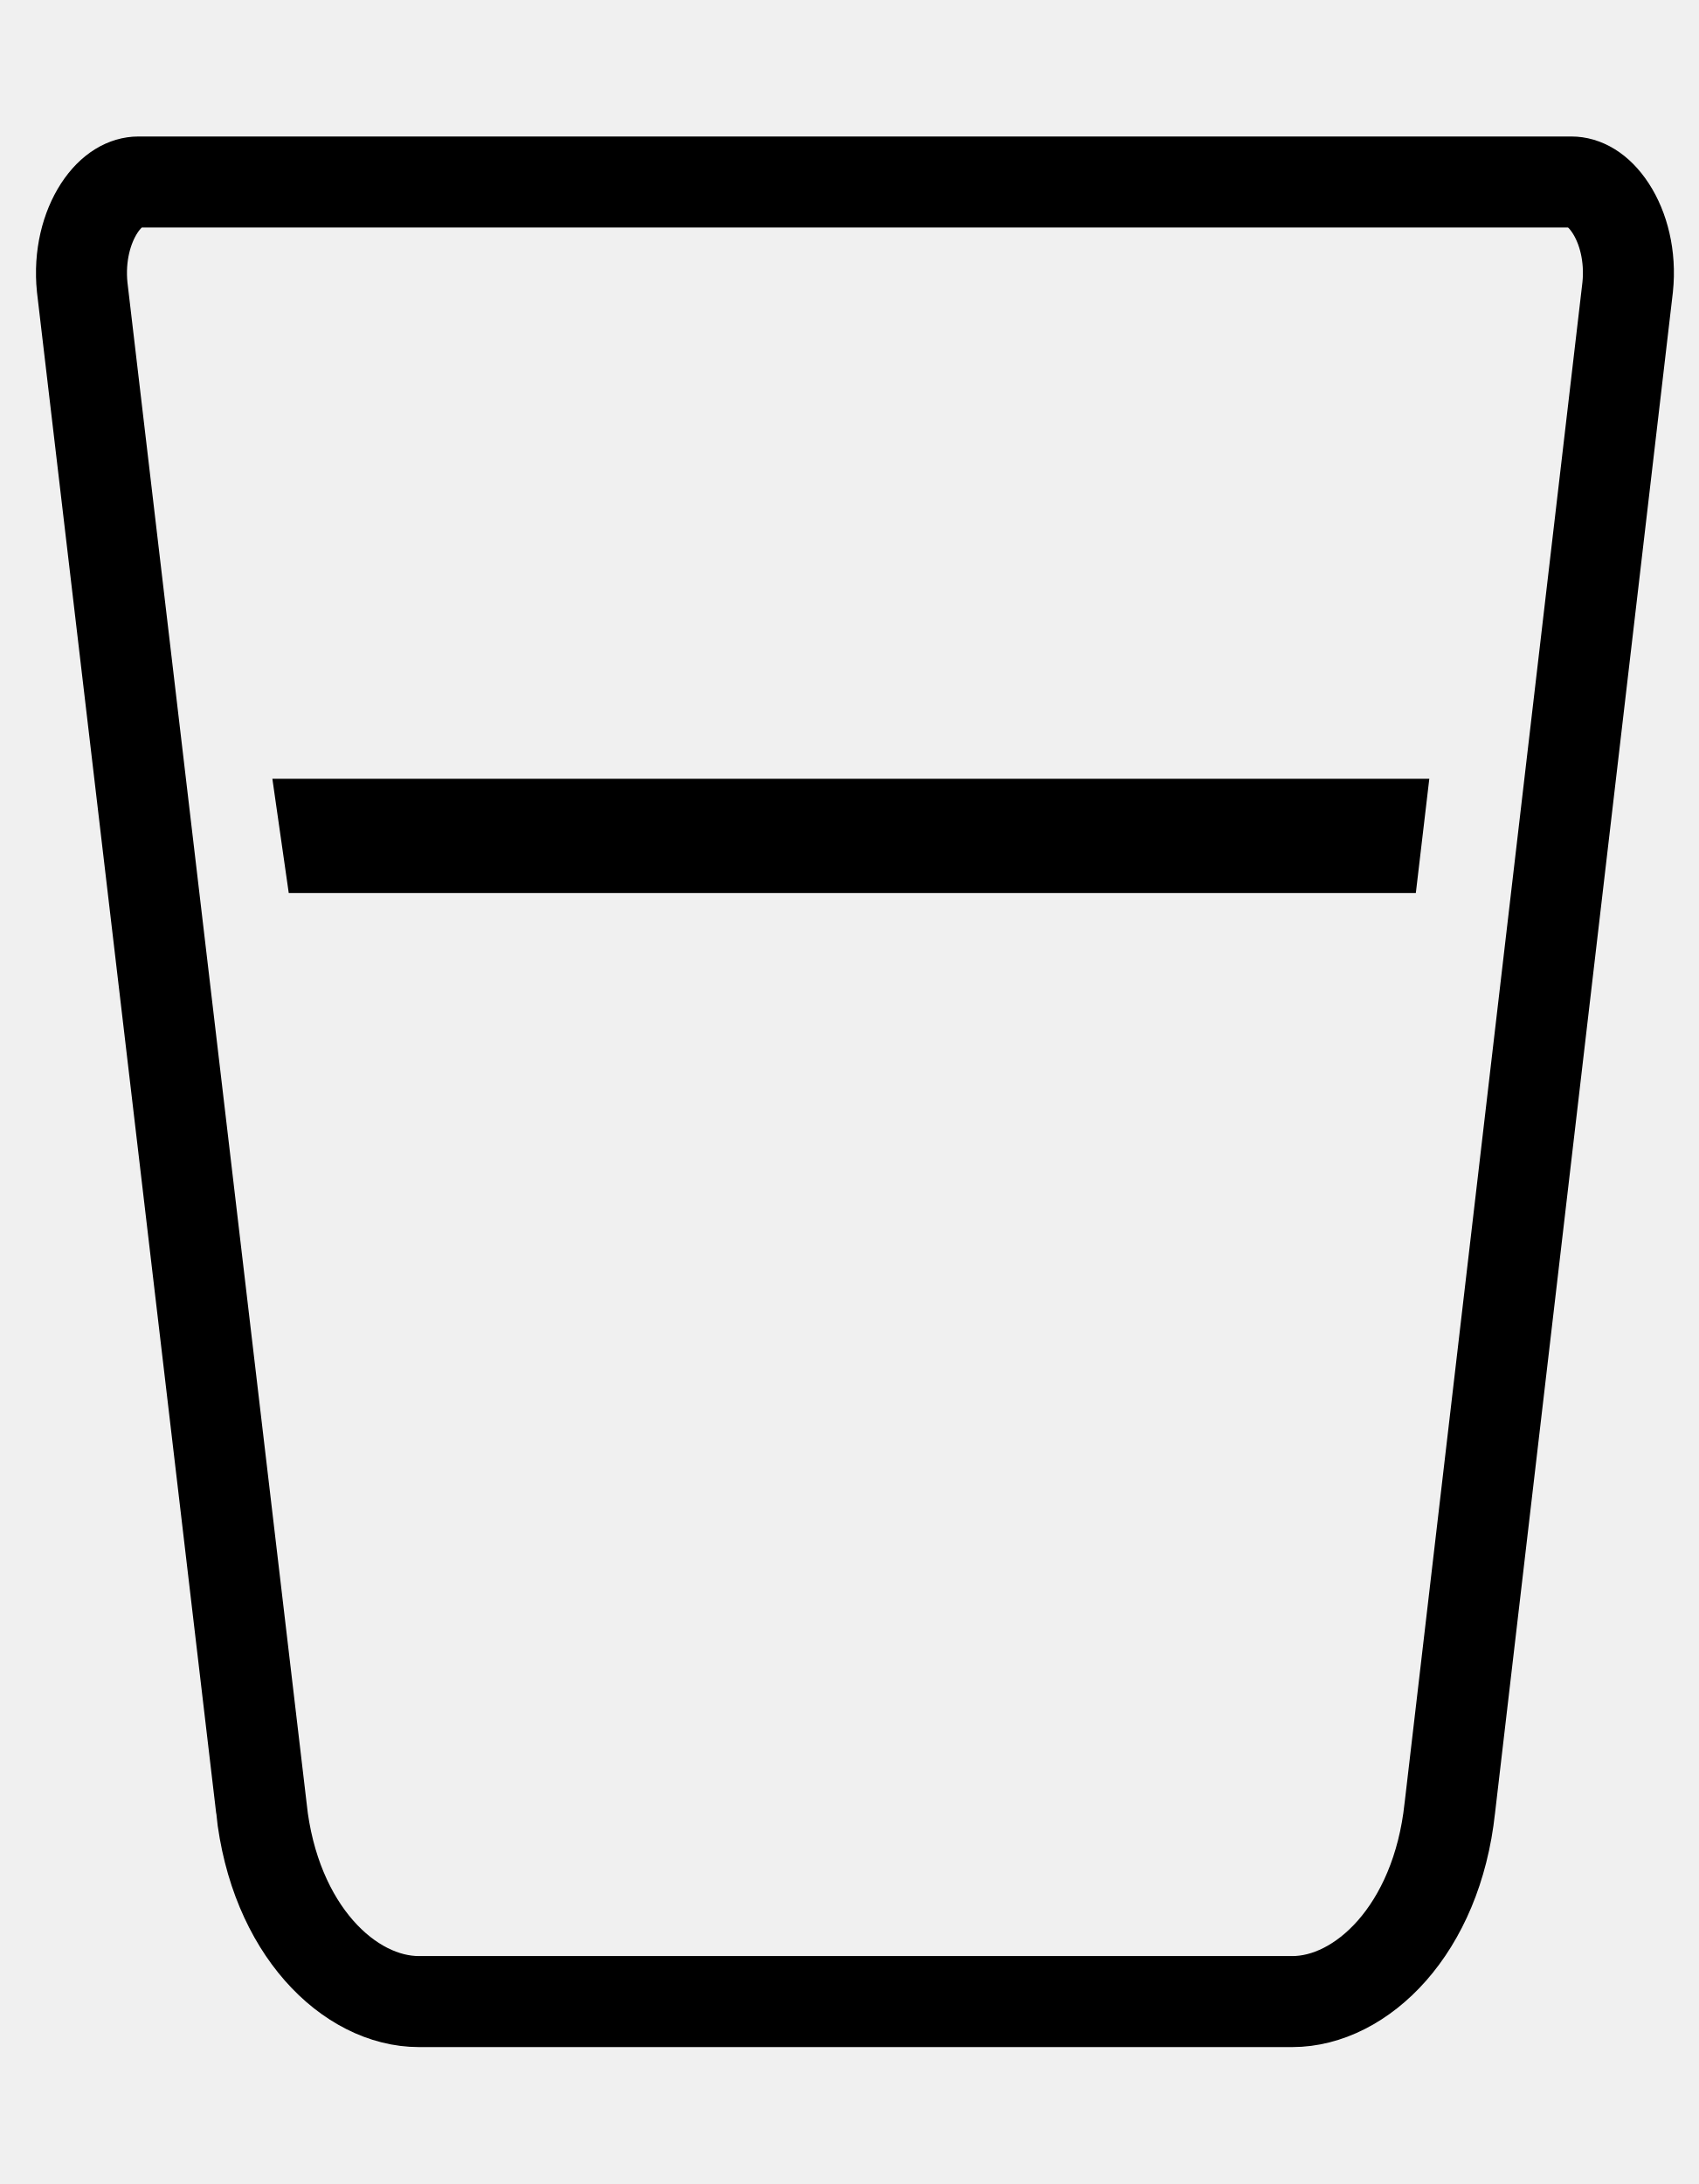
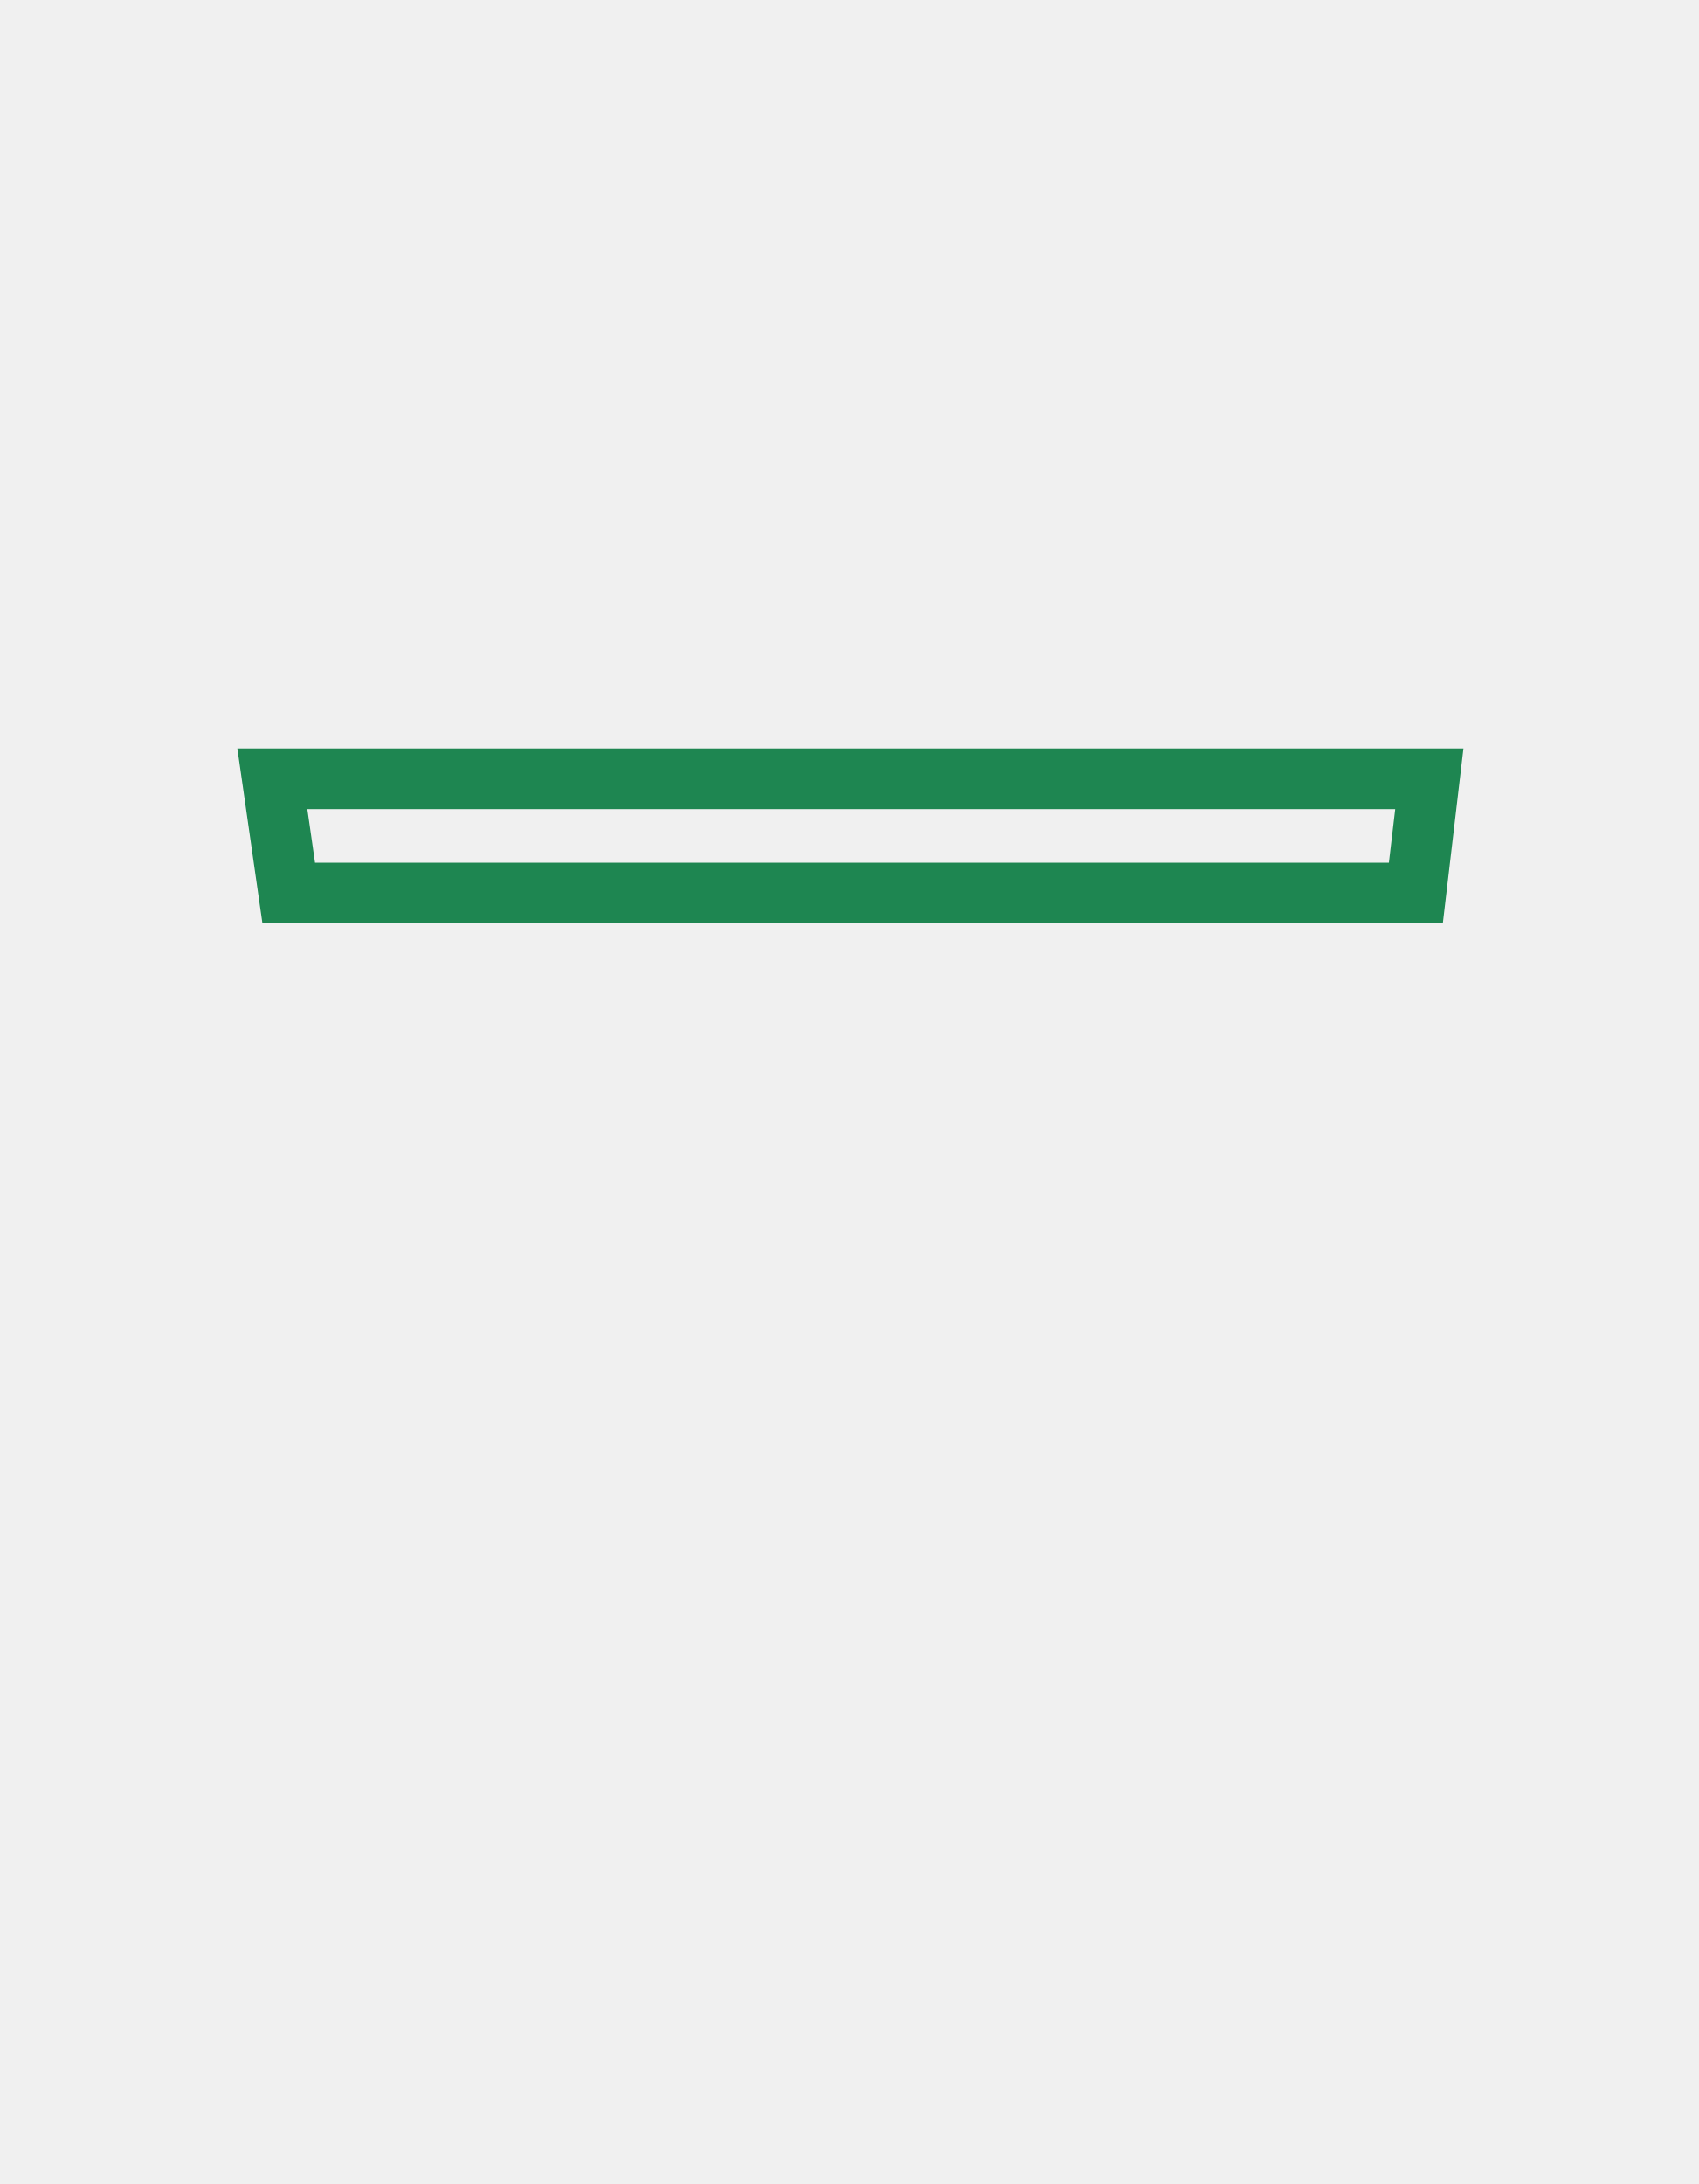
<svg xmlns="http://www.w3.org/2000/svg" width="28" height="36" viewBox="0 0 28 36" fill="none">
  <g clip-path="url(#clip0_223_3477)">
-     <path d="M4.308 29.803L4.309 29.803L4.308 29.795L1.355 4.734C1.302 4.216 1.429 3.751 1.635 3.433C1.843 3.114 2.085 3 2.281 3H25.906C26.102 3 26.344 3.114 26.552 3.433C26.759 3.751 26.886 4.217 26.832 4.734L23.901 29.796L23.901 29.796L23.9 29.803C23.685 31.814 22.441 32.993 21.303 32.993H6.906C5.763 32.993 4.524 31.815 4.308 29.803Z" stroke="#000" stroke-width="1.5" />
-     <path d="M4.49 12.837H23.562L23.34 14.72H4.76L4.49 12.837Z" fill="black" />
+     <path d="M4.308 29.803L4.309 29.803L4.308 29.795L1.355 4.734C1.302 4.216 1.429 3.751 1.635 3.433C1.843 3.114 2.085 3 2.281 3H25.906C26.102 3 26.344 3.114 26.552 3.433C26.759 3.751 26.886 4.217 26.832 4.734L23.901 29.796L23.901 29.796L23.9 29.803C23.685 31.814 22.441 32.993 21.303 32.993H6.906C5.763 32.993 4.524 31.815 4.308 29.803Z" stroke="" stroke-width="1.5" />
+     <path d="M4.49 12.837H23.562L23.34 14.72H4.76L4.49 12.837Z" stroke="#1e8651" />
  </g>
  <defs>
    <clipPath id="clip0_223_3477">
      <rect width="27" height="36" fill="white" transform="translate(0.59375)" />
    </clipPath>
  </defs>
</svg>
